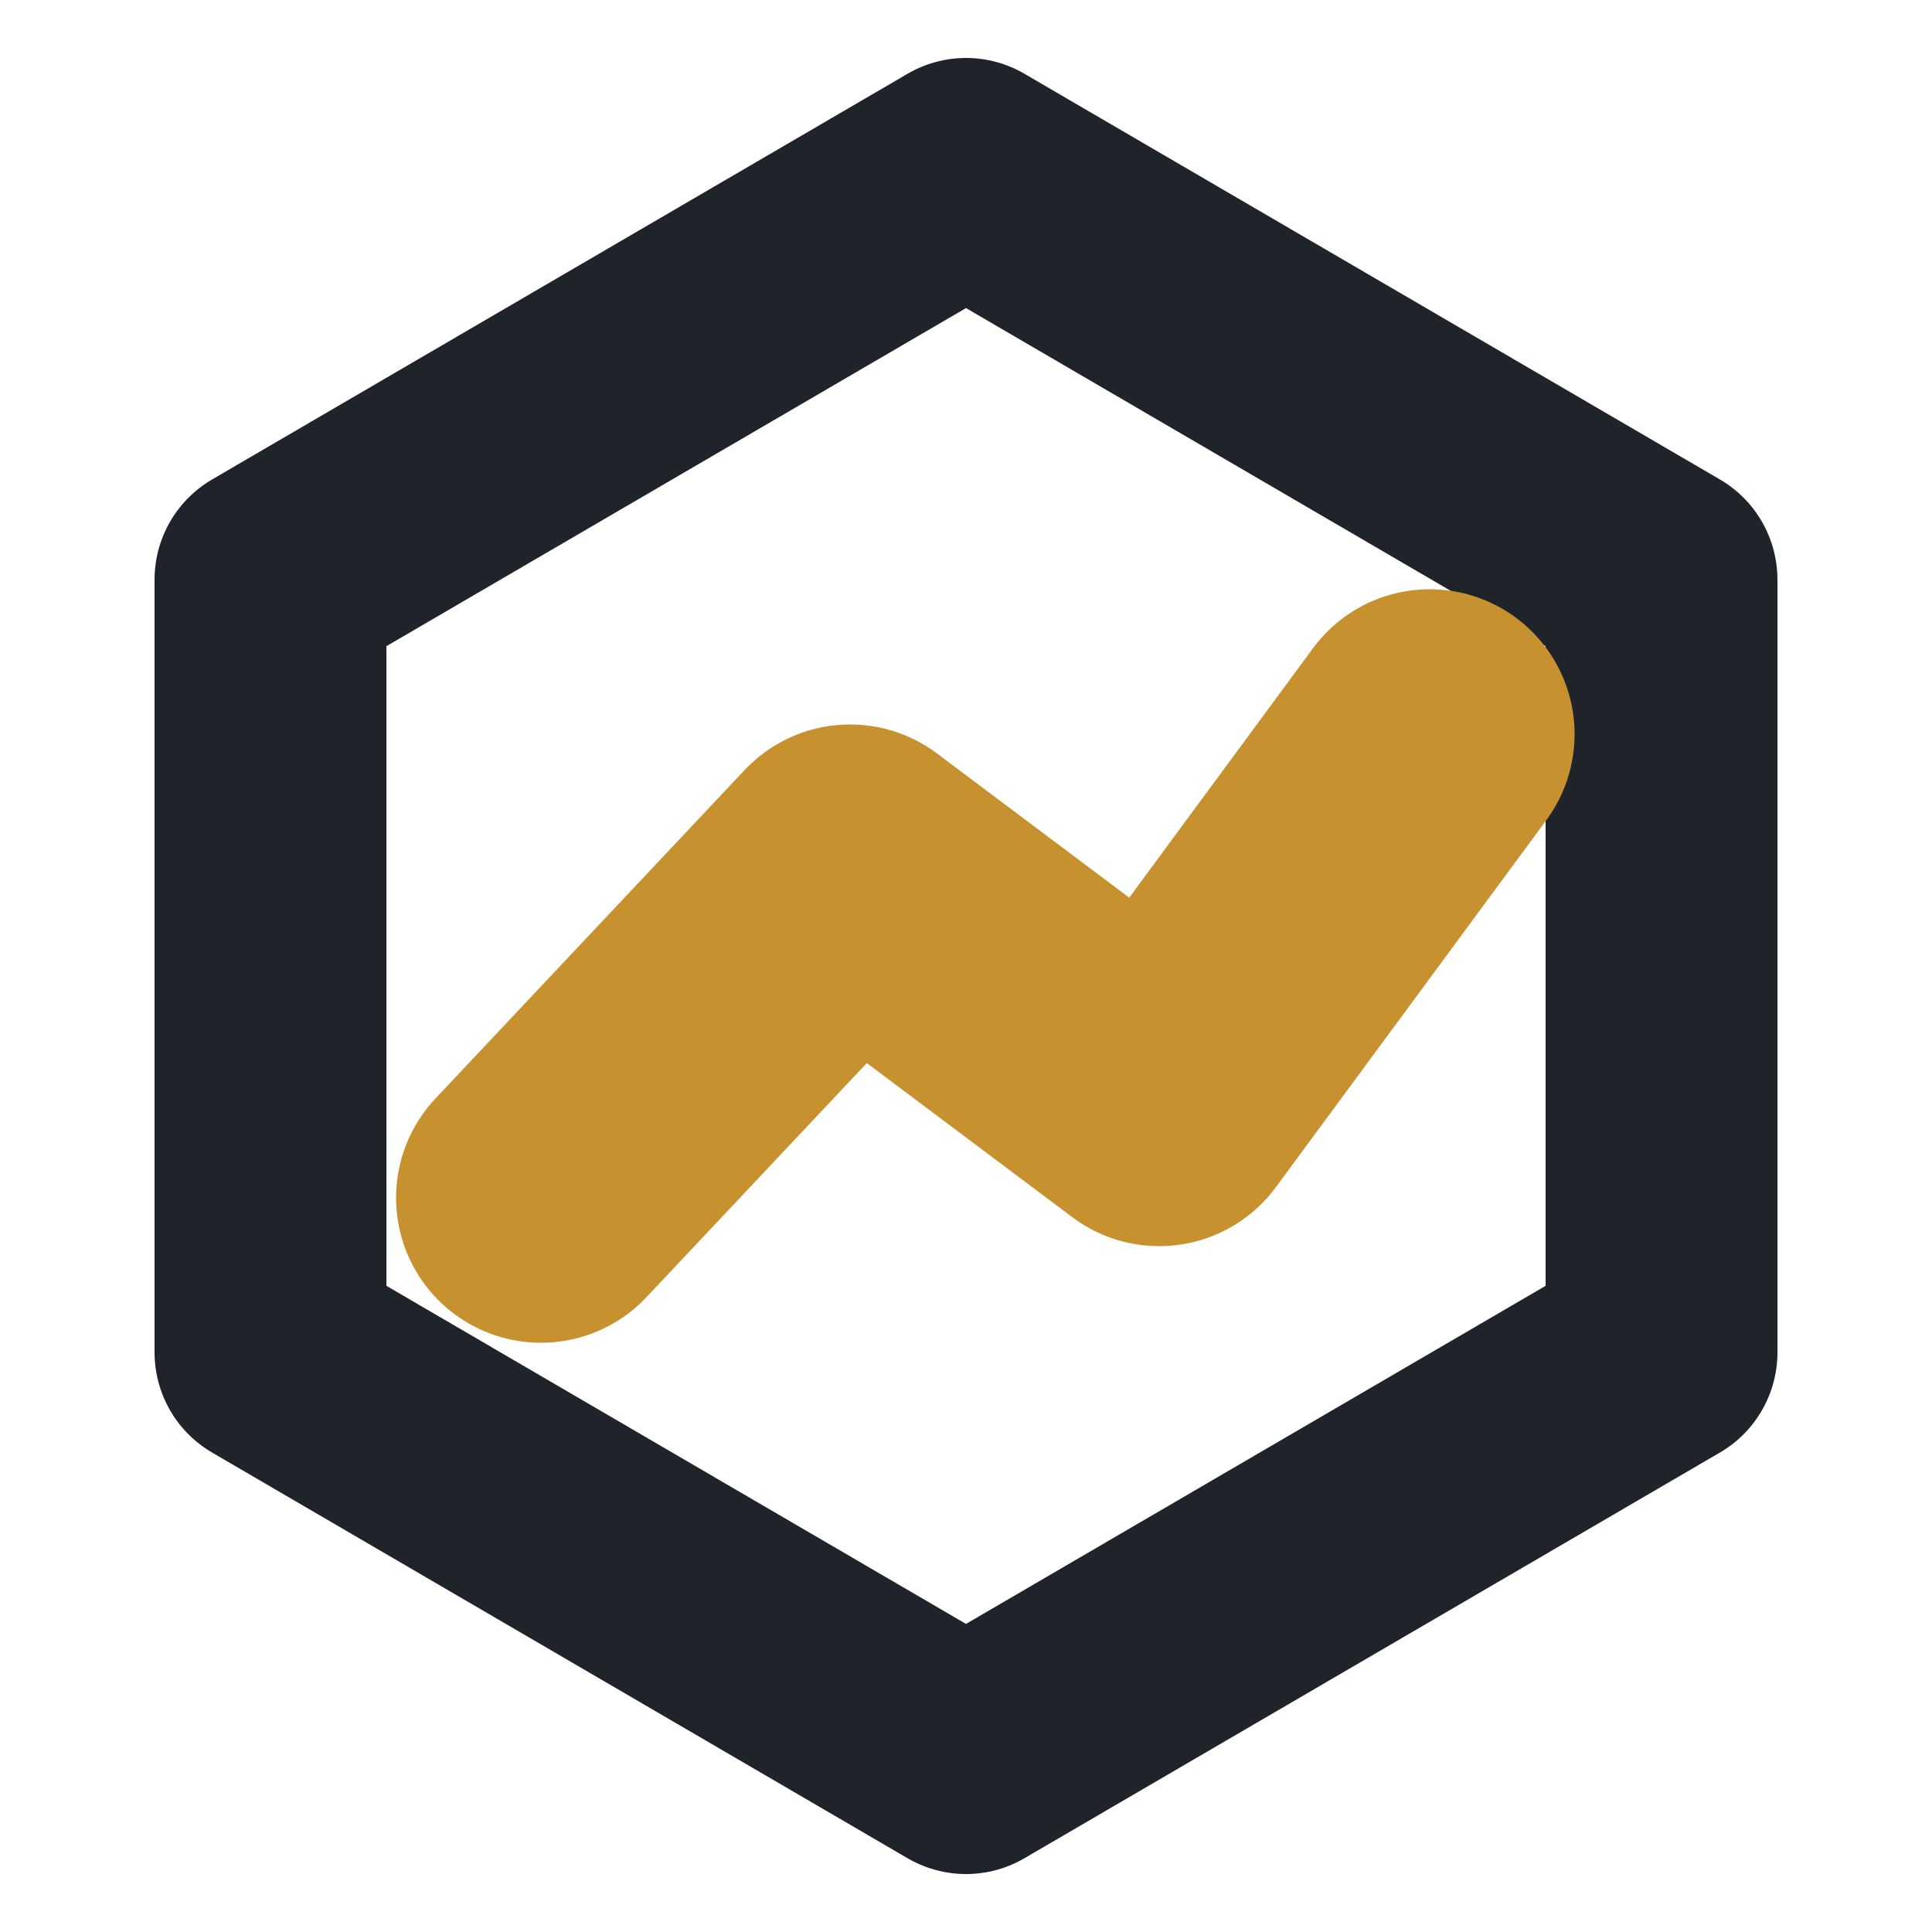
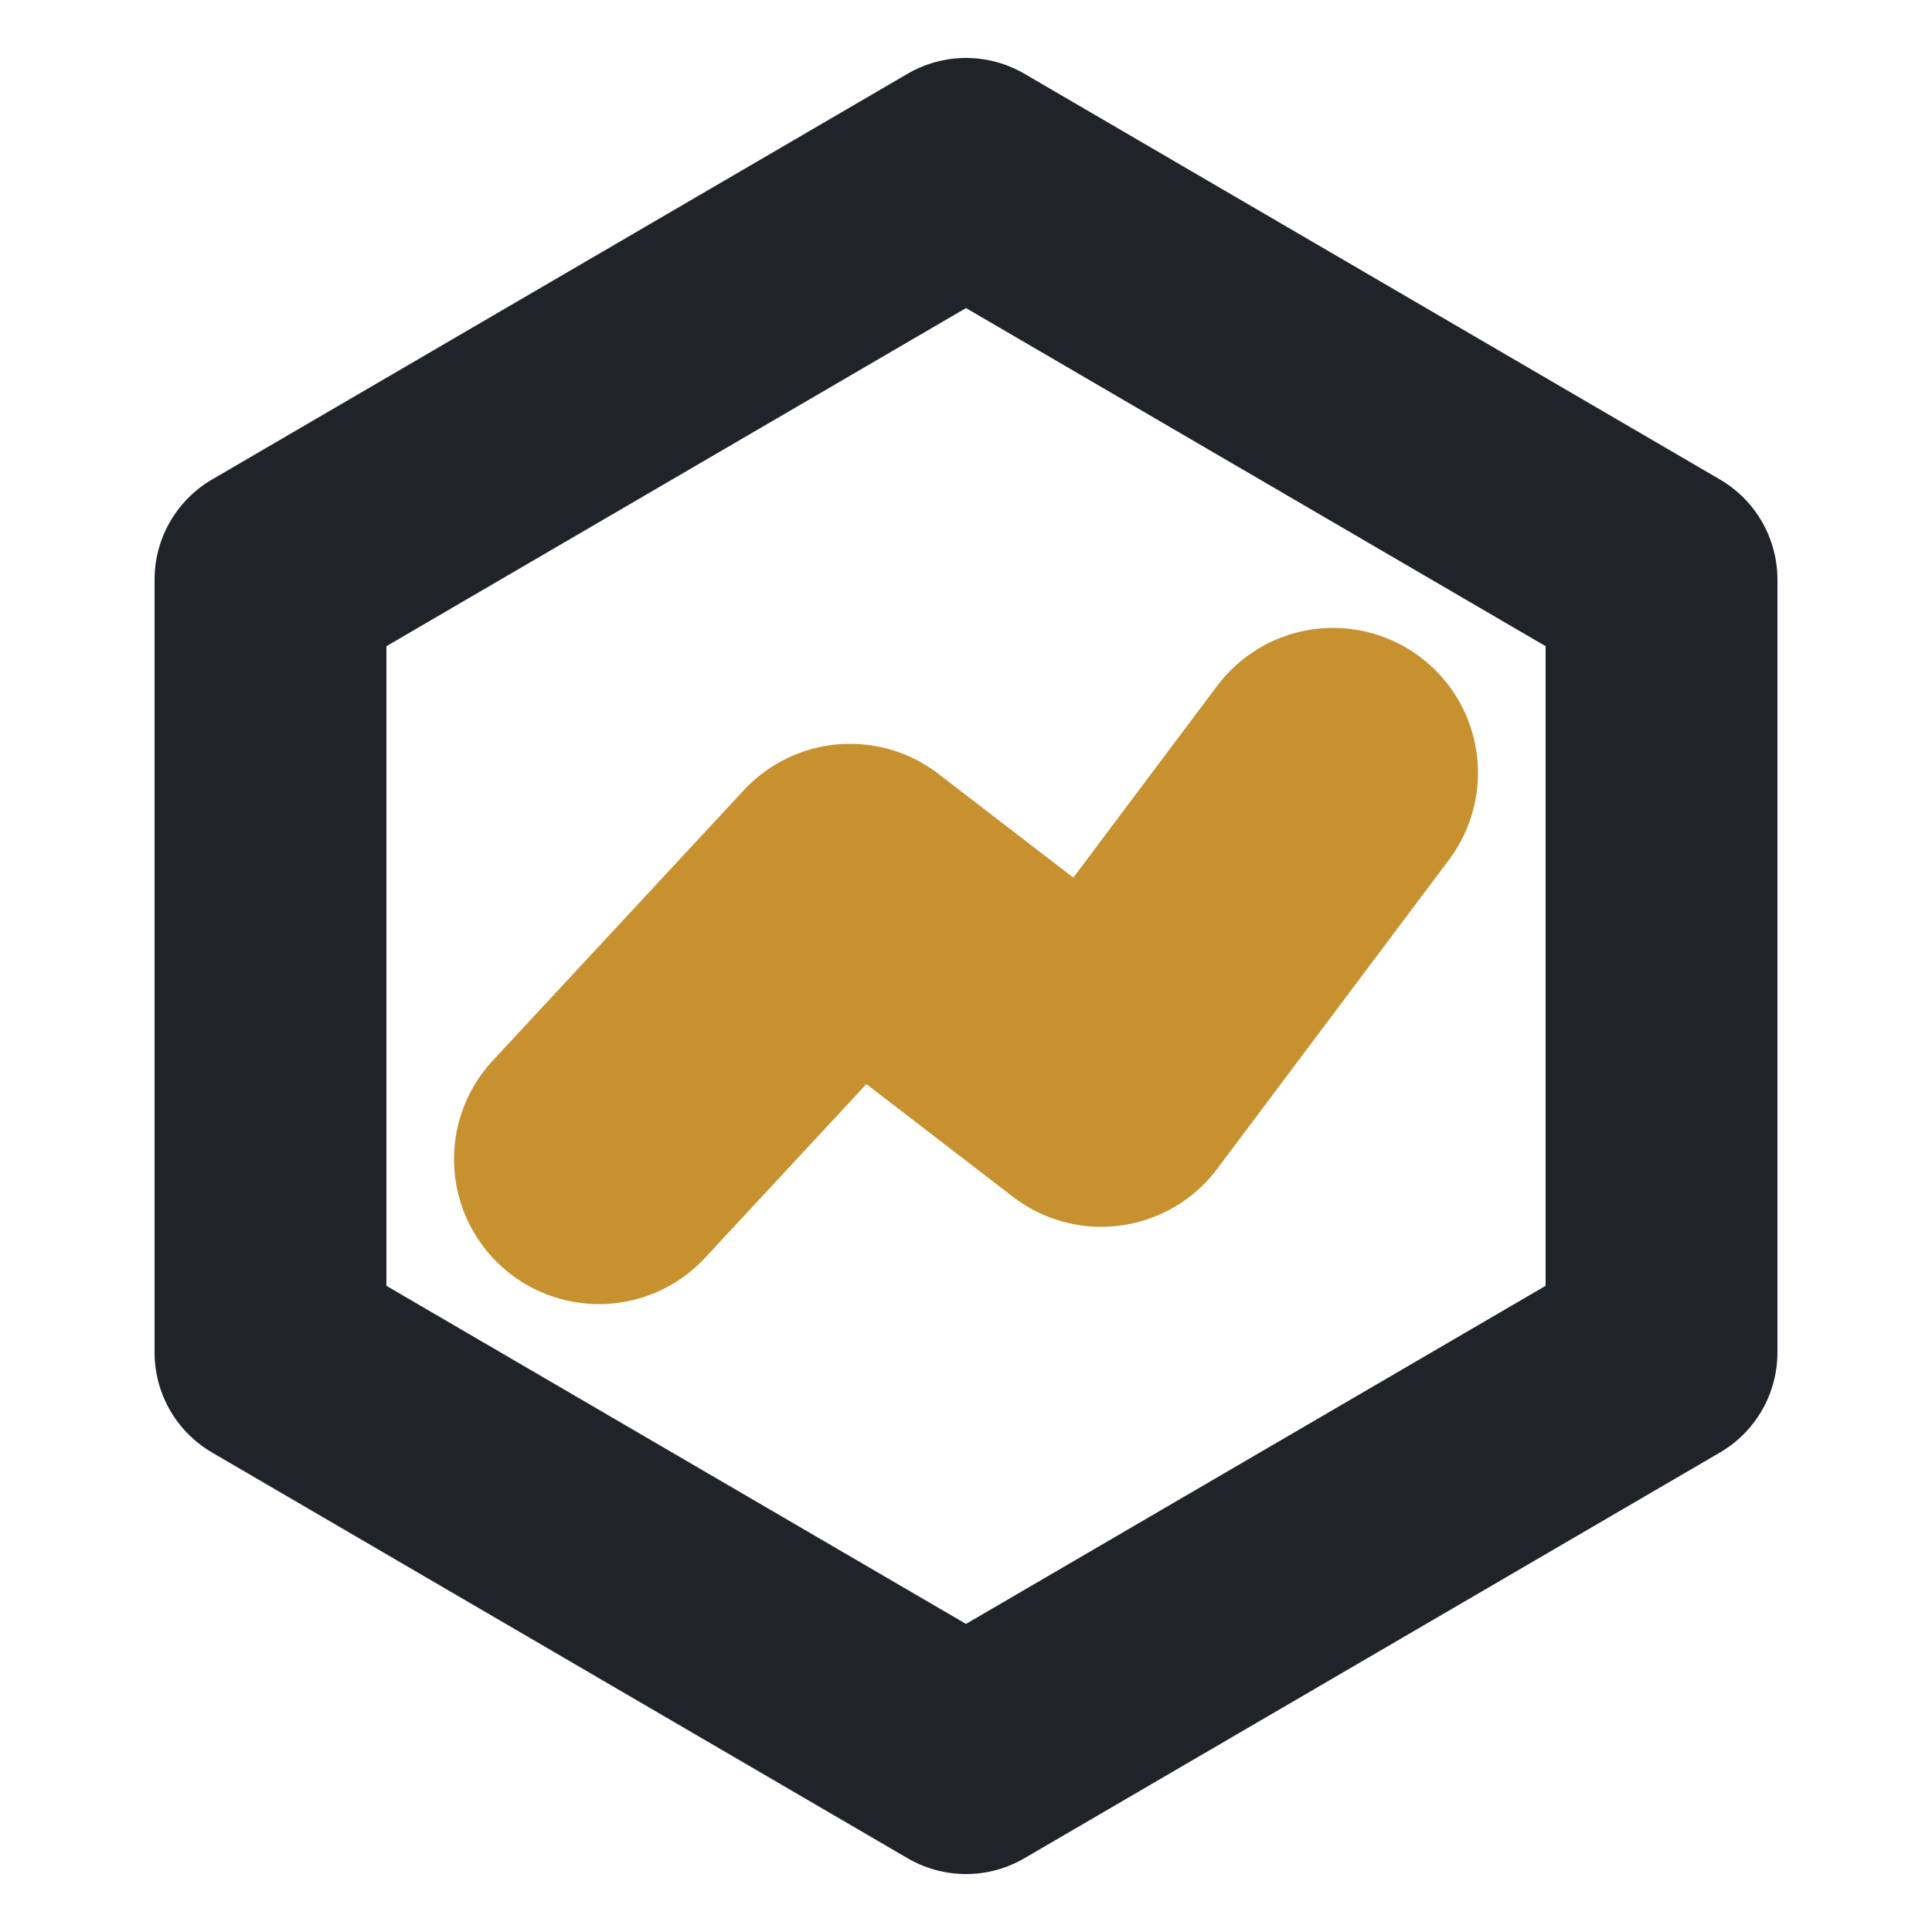
<svg xmlns="http://www.w3.org/2000/svg" viewBox="0 0 100 100">
  <style>
    * { fill: none; stroke-linejoin: round; stroke-linecap: round; }
    .f { stroke: #1f242a; stroke-width: 12; }
    .t { stroke: #c8912f; stroke-width: 15; }
    @media (prefers-color-scheme: dark) {
      .f { stroke: #eef1f4; }
      .t { stroke: #f2c14e; }
    }
  </style>
  <polygon class="f" points="50,9 86,30 86,70 50,91 14,70 14,30" />
-   <polyline class="t" points="28,62 44,45 60,57 74,38" />
+   <polyline class="t" points="31,60 44,46 57,56 69,40" />
</svg>
